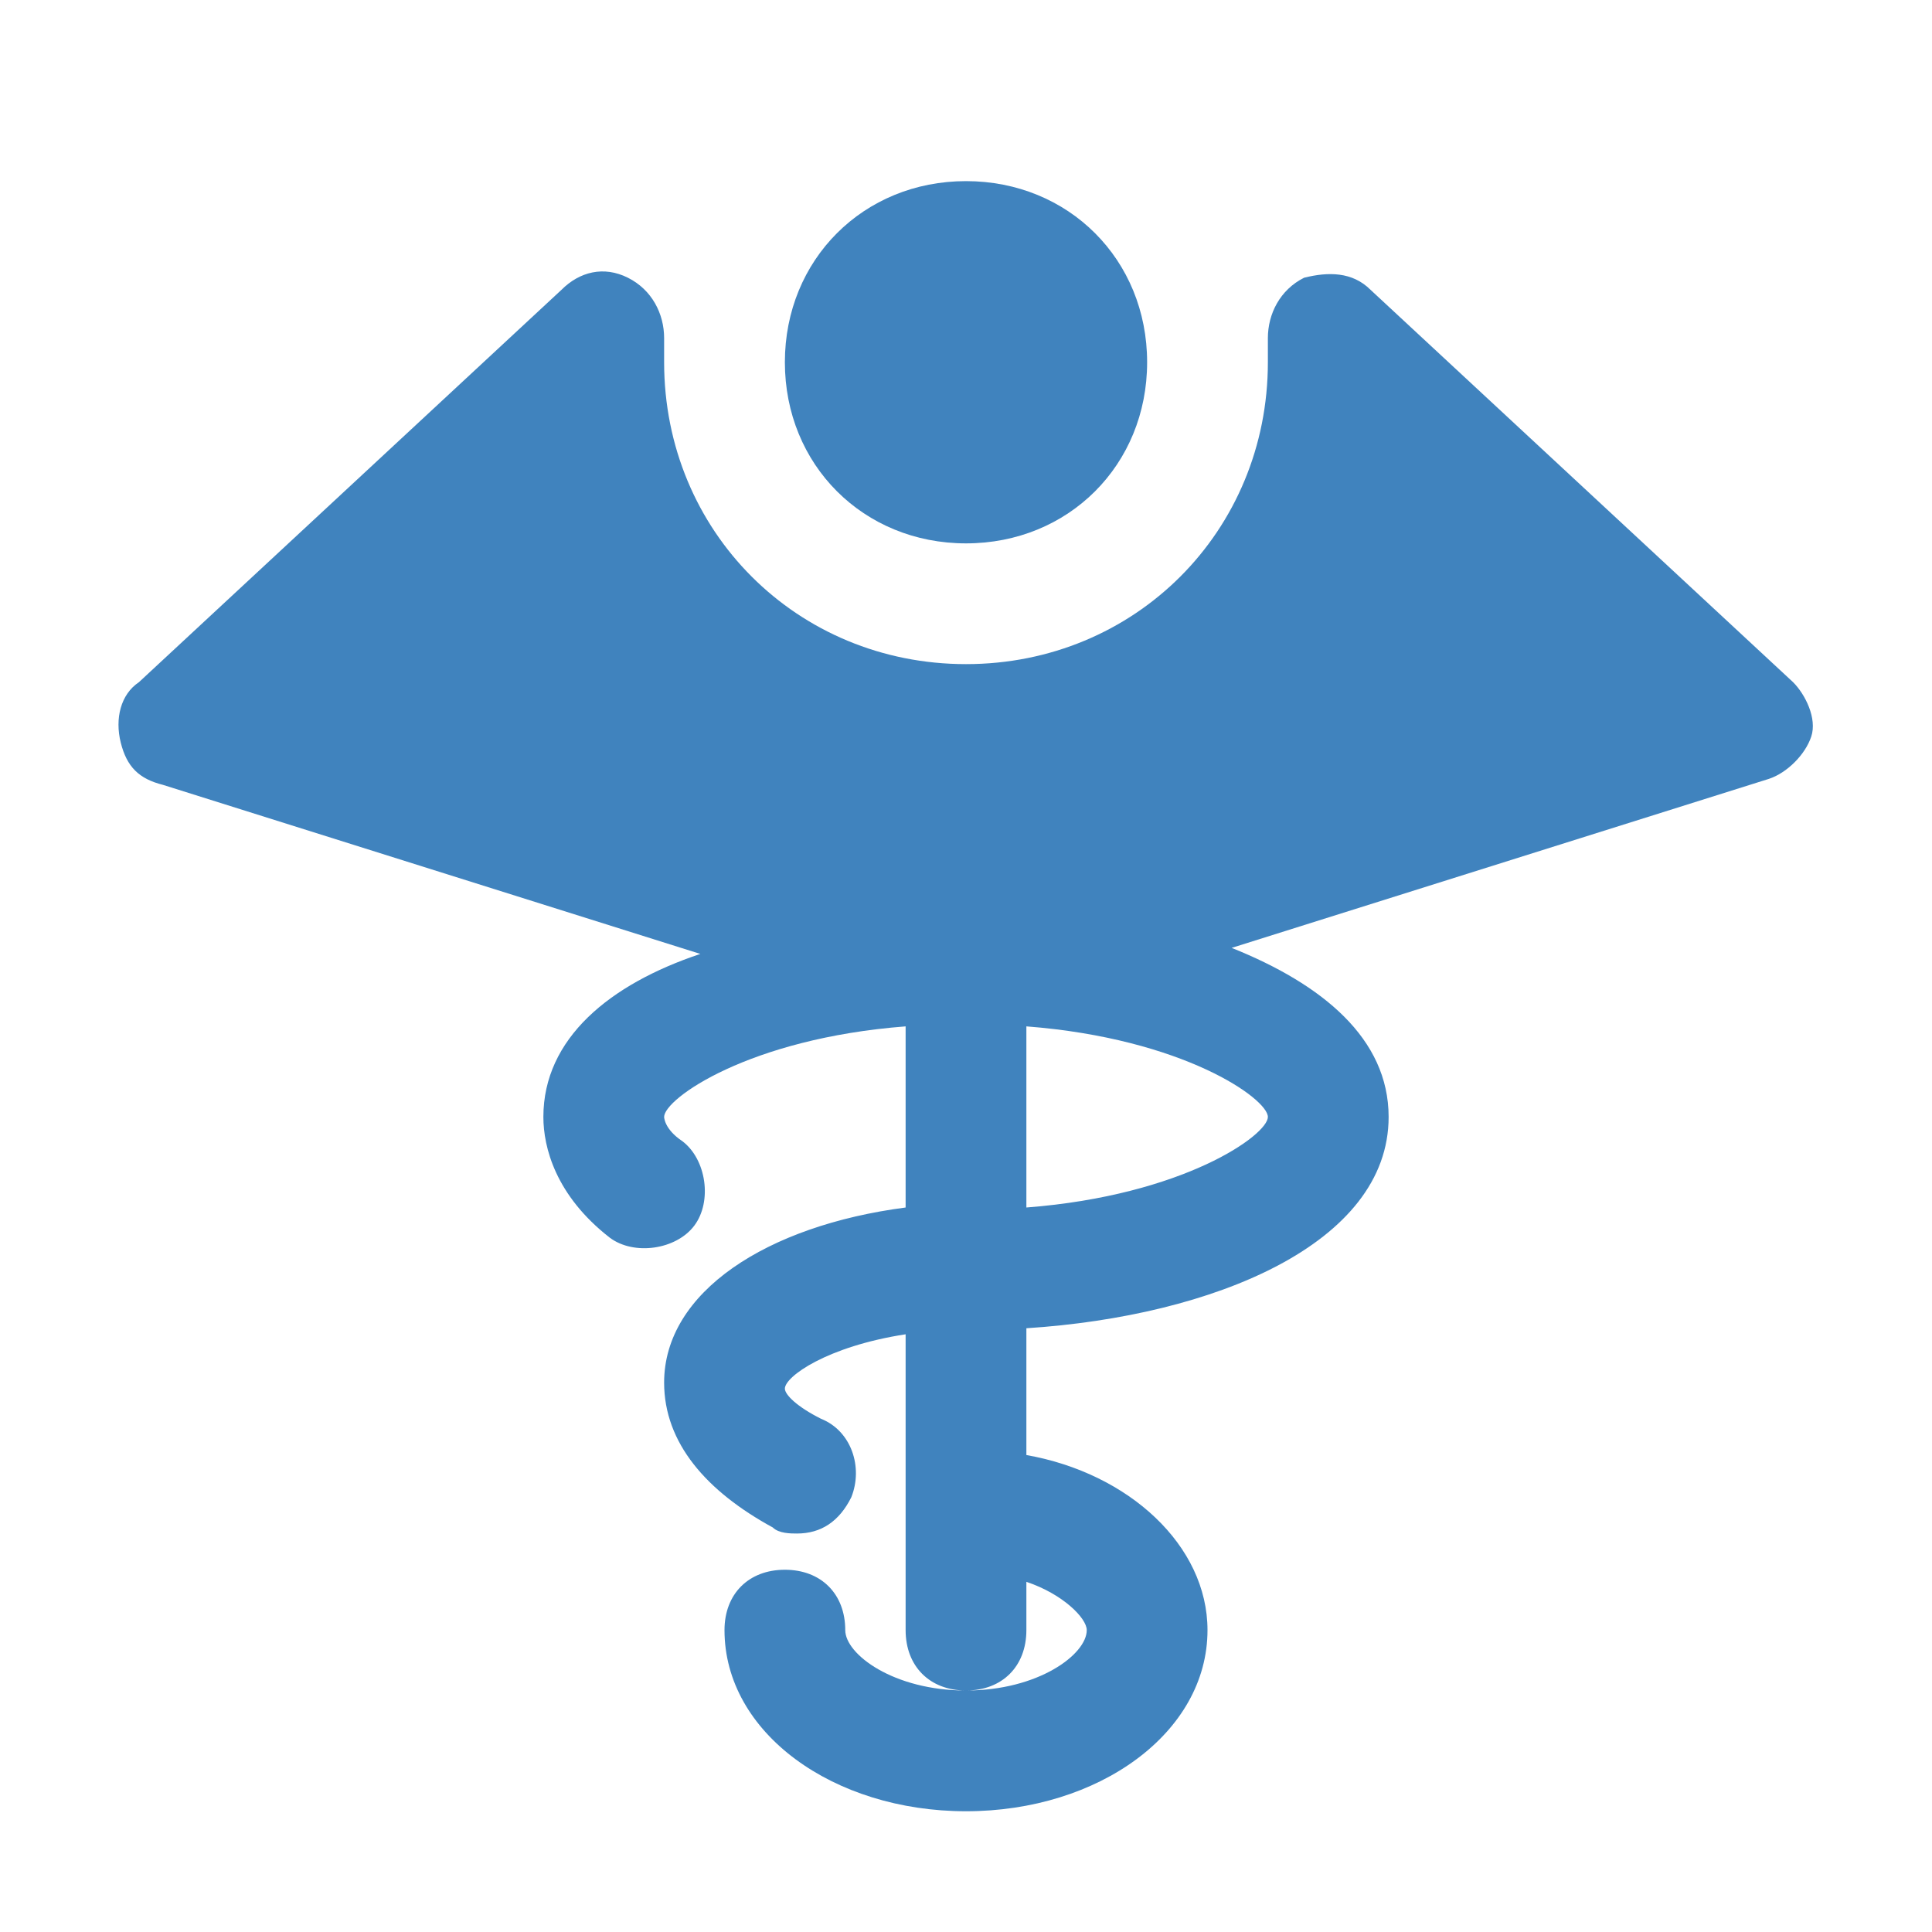
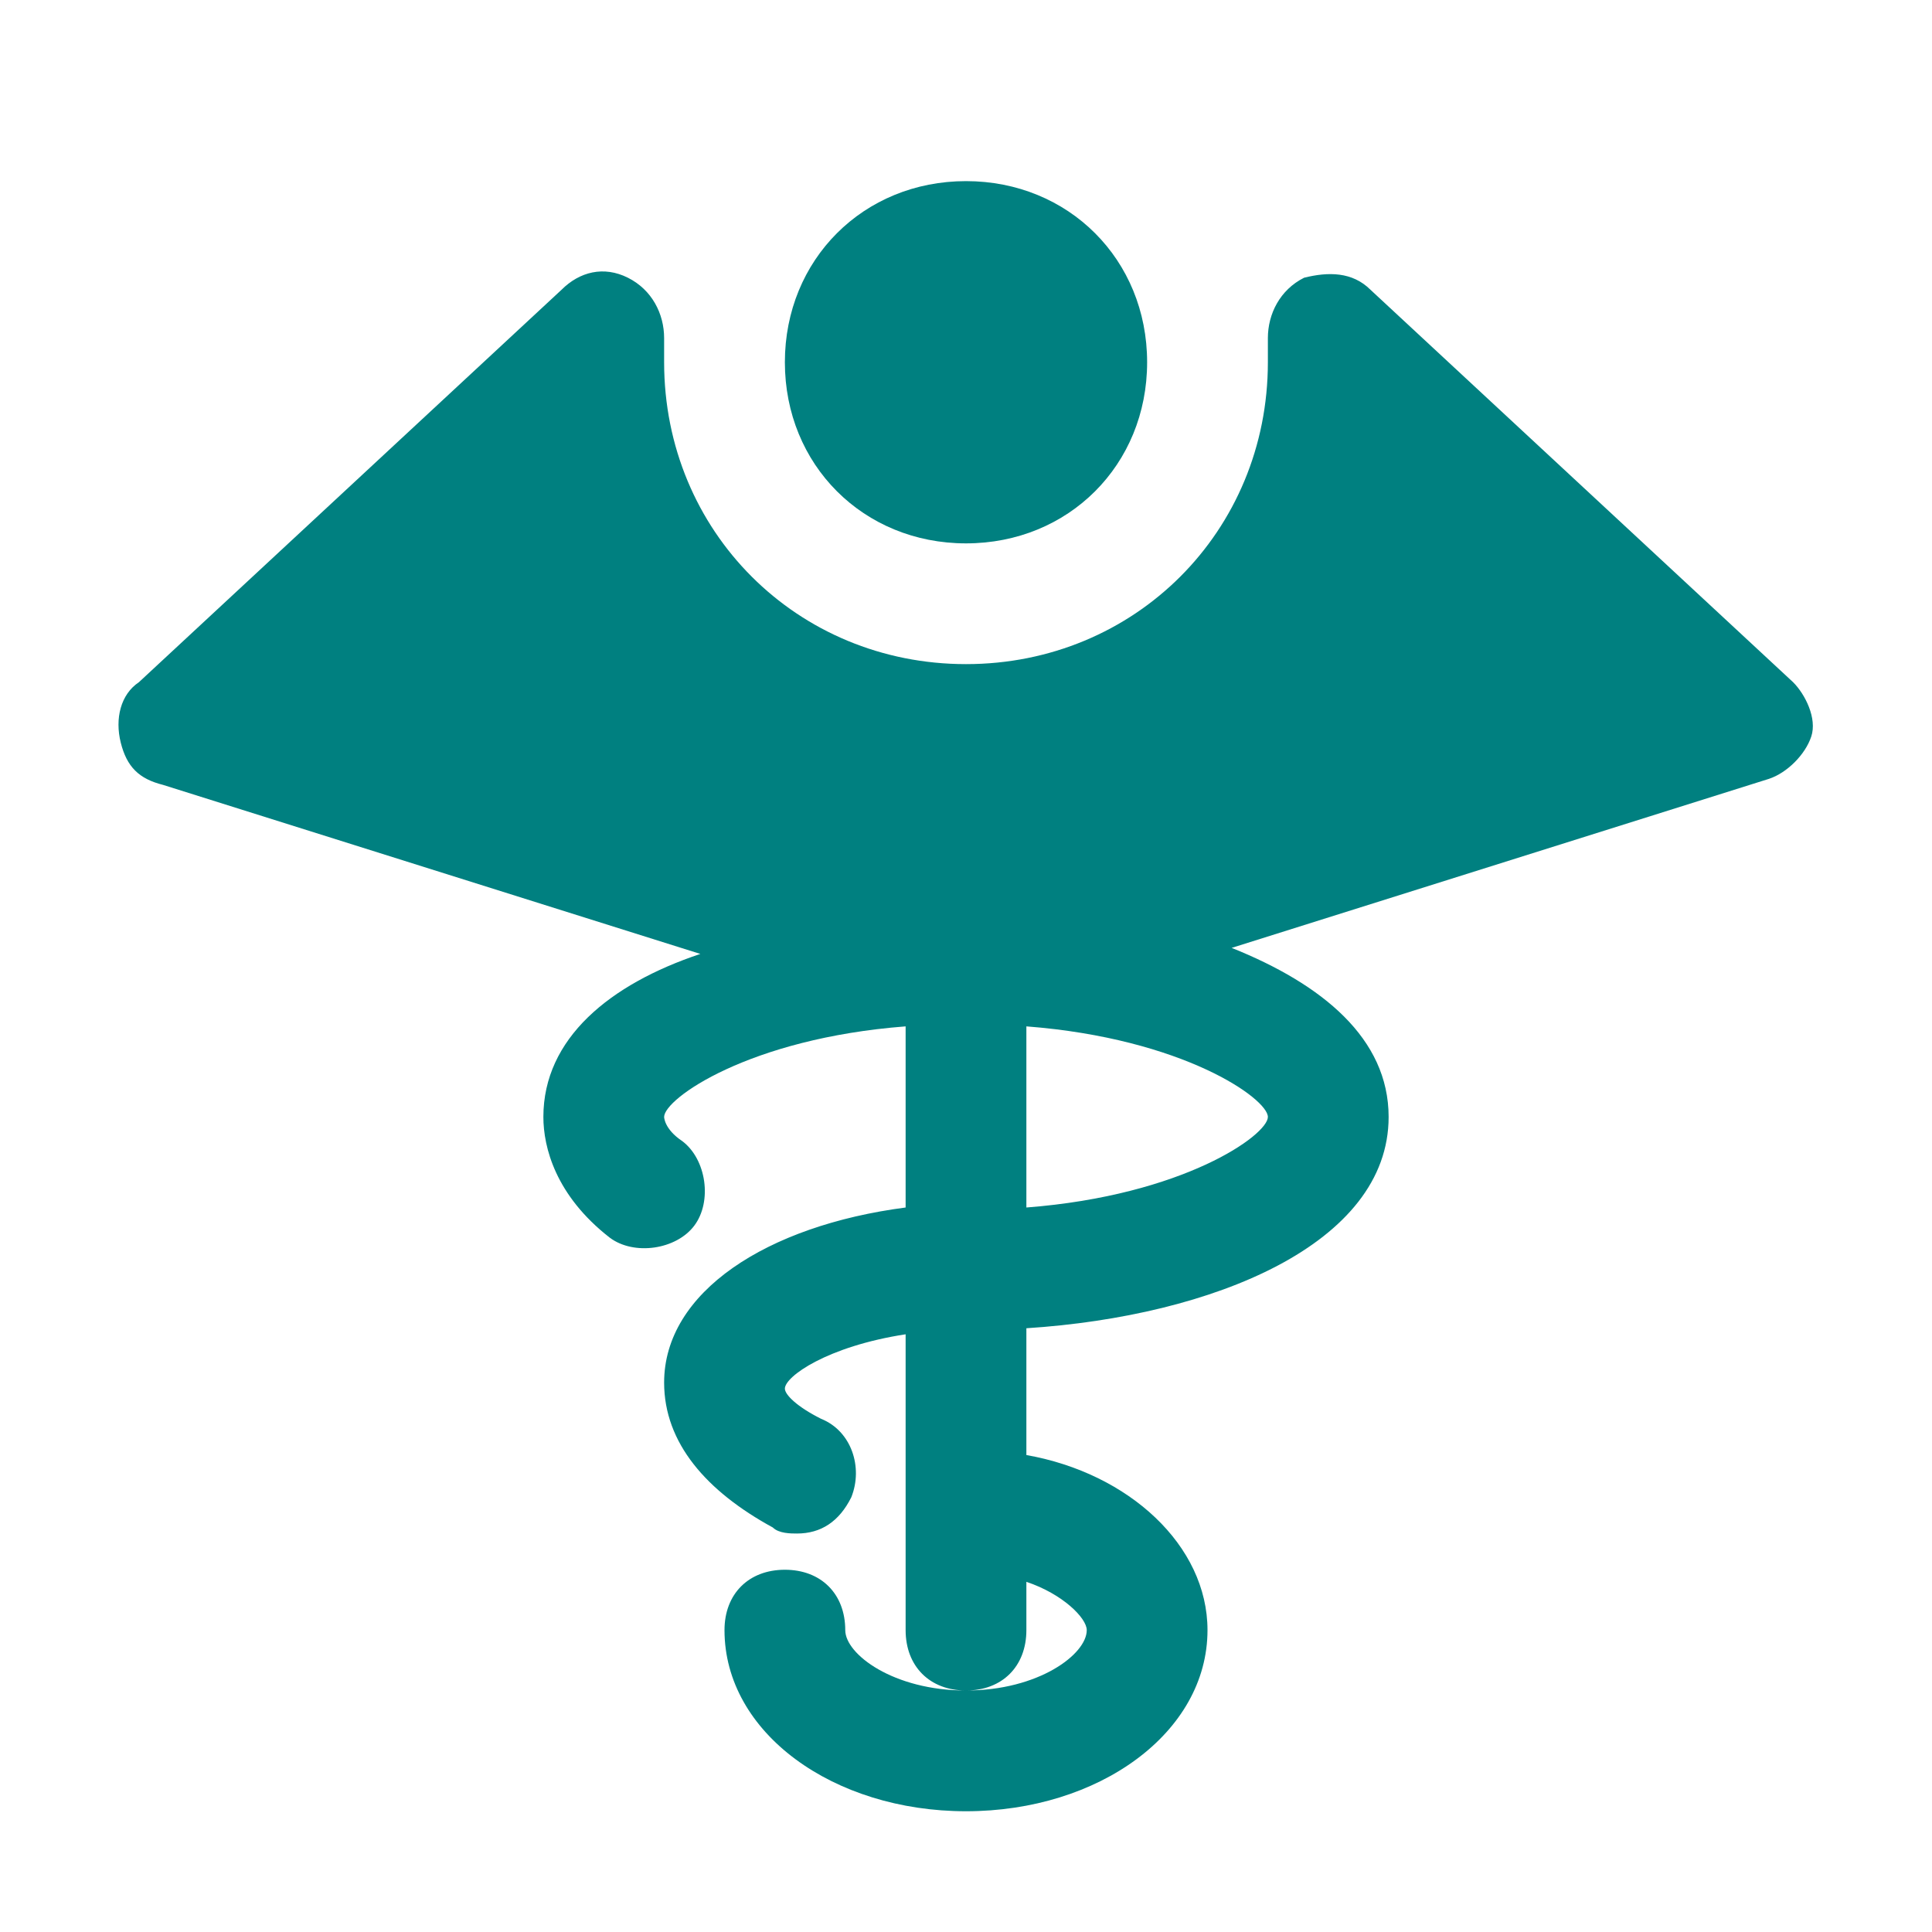
- <svg xmlns="http://www.w3.org/2000/svg" version="1.1" id="Icons" x="0px" y="0px" viewBox="0 0 32 32" style="enable-background:new 0 0 32 32;" xml:space="preserve" fill="rgb(64, 131, 190)">
+ <svg xmlns="http://www.w3.org/2000/svg" version="1.1" id="Icons" x="0px" y="0px" viewBox="0 0 32 32" style="enable-background:new 0 0 32 32;" xml:space="preserve" fill="#008080">
  <style type="text/css">
	.st0{fill:none;stroke:#000000;stroke-width:2;stroke-linecap:round;stroke-linejoin:round;stroke-miterlimit:10;}
	</style>
  <g>
    <path d="M16,9c1.7,0,3-1.3,3-3s-1.3-3-3-3s-3,1.3-3,3S14.3,9,16,9z" />
    <path d="M29.7,11.3l-7-6.5c-0.3-0.3-0.7-0.3-1.1-0.2c-0.4,0.2-0.6,0.6-0.6,1c0,0.1,0,0.3,0,0.4c0,2.8-2.2,5-5,5s-5-2.2-5-5   c0-0.1,0-0.3,0-0.4c0-0.4-0.2-0.8-0.6-1c-0.4-0.2-0.8-0.1-1.1,0.2l-7,6.5c-0.3,0.2-0.4,0.6-0.3,1s0.3,0.6,0.7,0.7l8.9,2.8   C10.1,16.3,9,17.2,9,18.5c0,0.5,0.2,1.3,1.1,2c0.4,0.3,1.1,0.2,1.4-0.2c0.3-0.4,0.2-1.1-0.2-1.4c-0.3-0.2-0.3-0.4-0.3-0.4   c0-0.3,1.4-1.3,4-1.5v3c-2.3,0.3-4,1.4-4,2.9c0,1,0.7,1.8,1.8,2.4c0.1,0.1,0.3,0.1,0.4,0.1c0.4,0,0.7-0.2,0.9-0.6   c0.2-0.5,0-1.1-0.5-1.3C13.2,23.3,13,23.1,13,23c0-0.2,0.7-0.7,2-0.9V27c0,0.6,0.4,1,1,1s1-0.4,1-1v-0.8c0.6,0.2,1,0.6,1,0.8   c0,0.4-0.8,1-2,1s-2-0.6-2-1c0-0.6-0.4-1-1-1s-1,0.4-1,1c0,1.7,1.8,3,4,3s4-1.3,4-3c0-1.4-1.3-2.6-3-2.9V22c3.1-0.2,6-1.4,6-3.5   c0-1.3-1.1-2.2-2.6-2.8l8.9-2.8c0.3-0.1,0.6-0.4,0.7-0.7S29.9,11.5,29.7,11.3z M21,18.5c0,0.3-1.4,1.3-4,1.5V17   C19.6,17.2,21,18.2,21,18.5z" />
  </g>
</svg>
